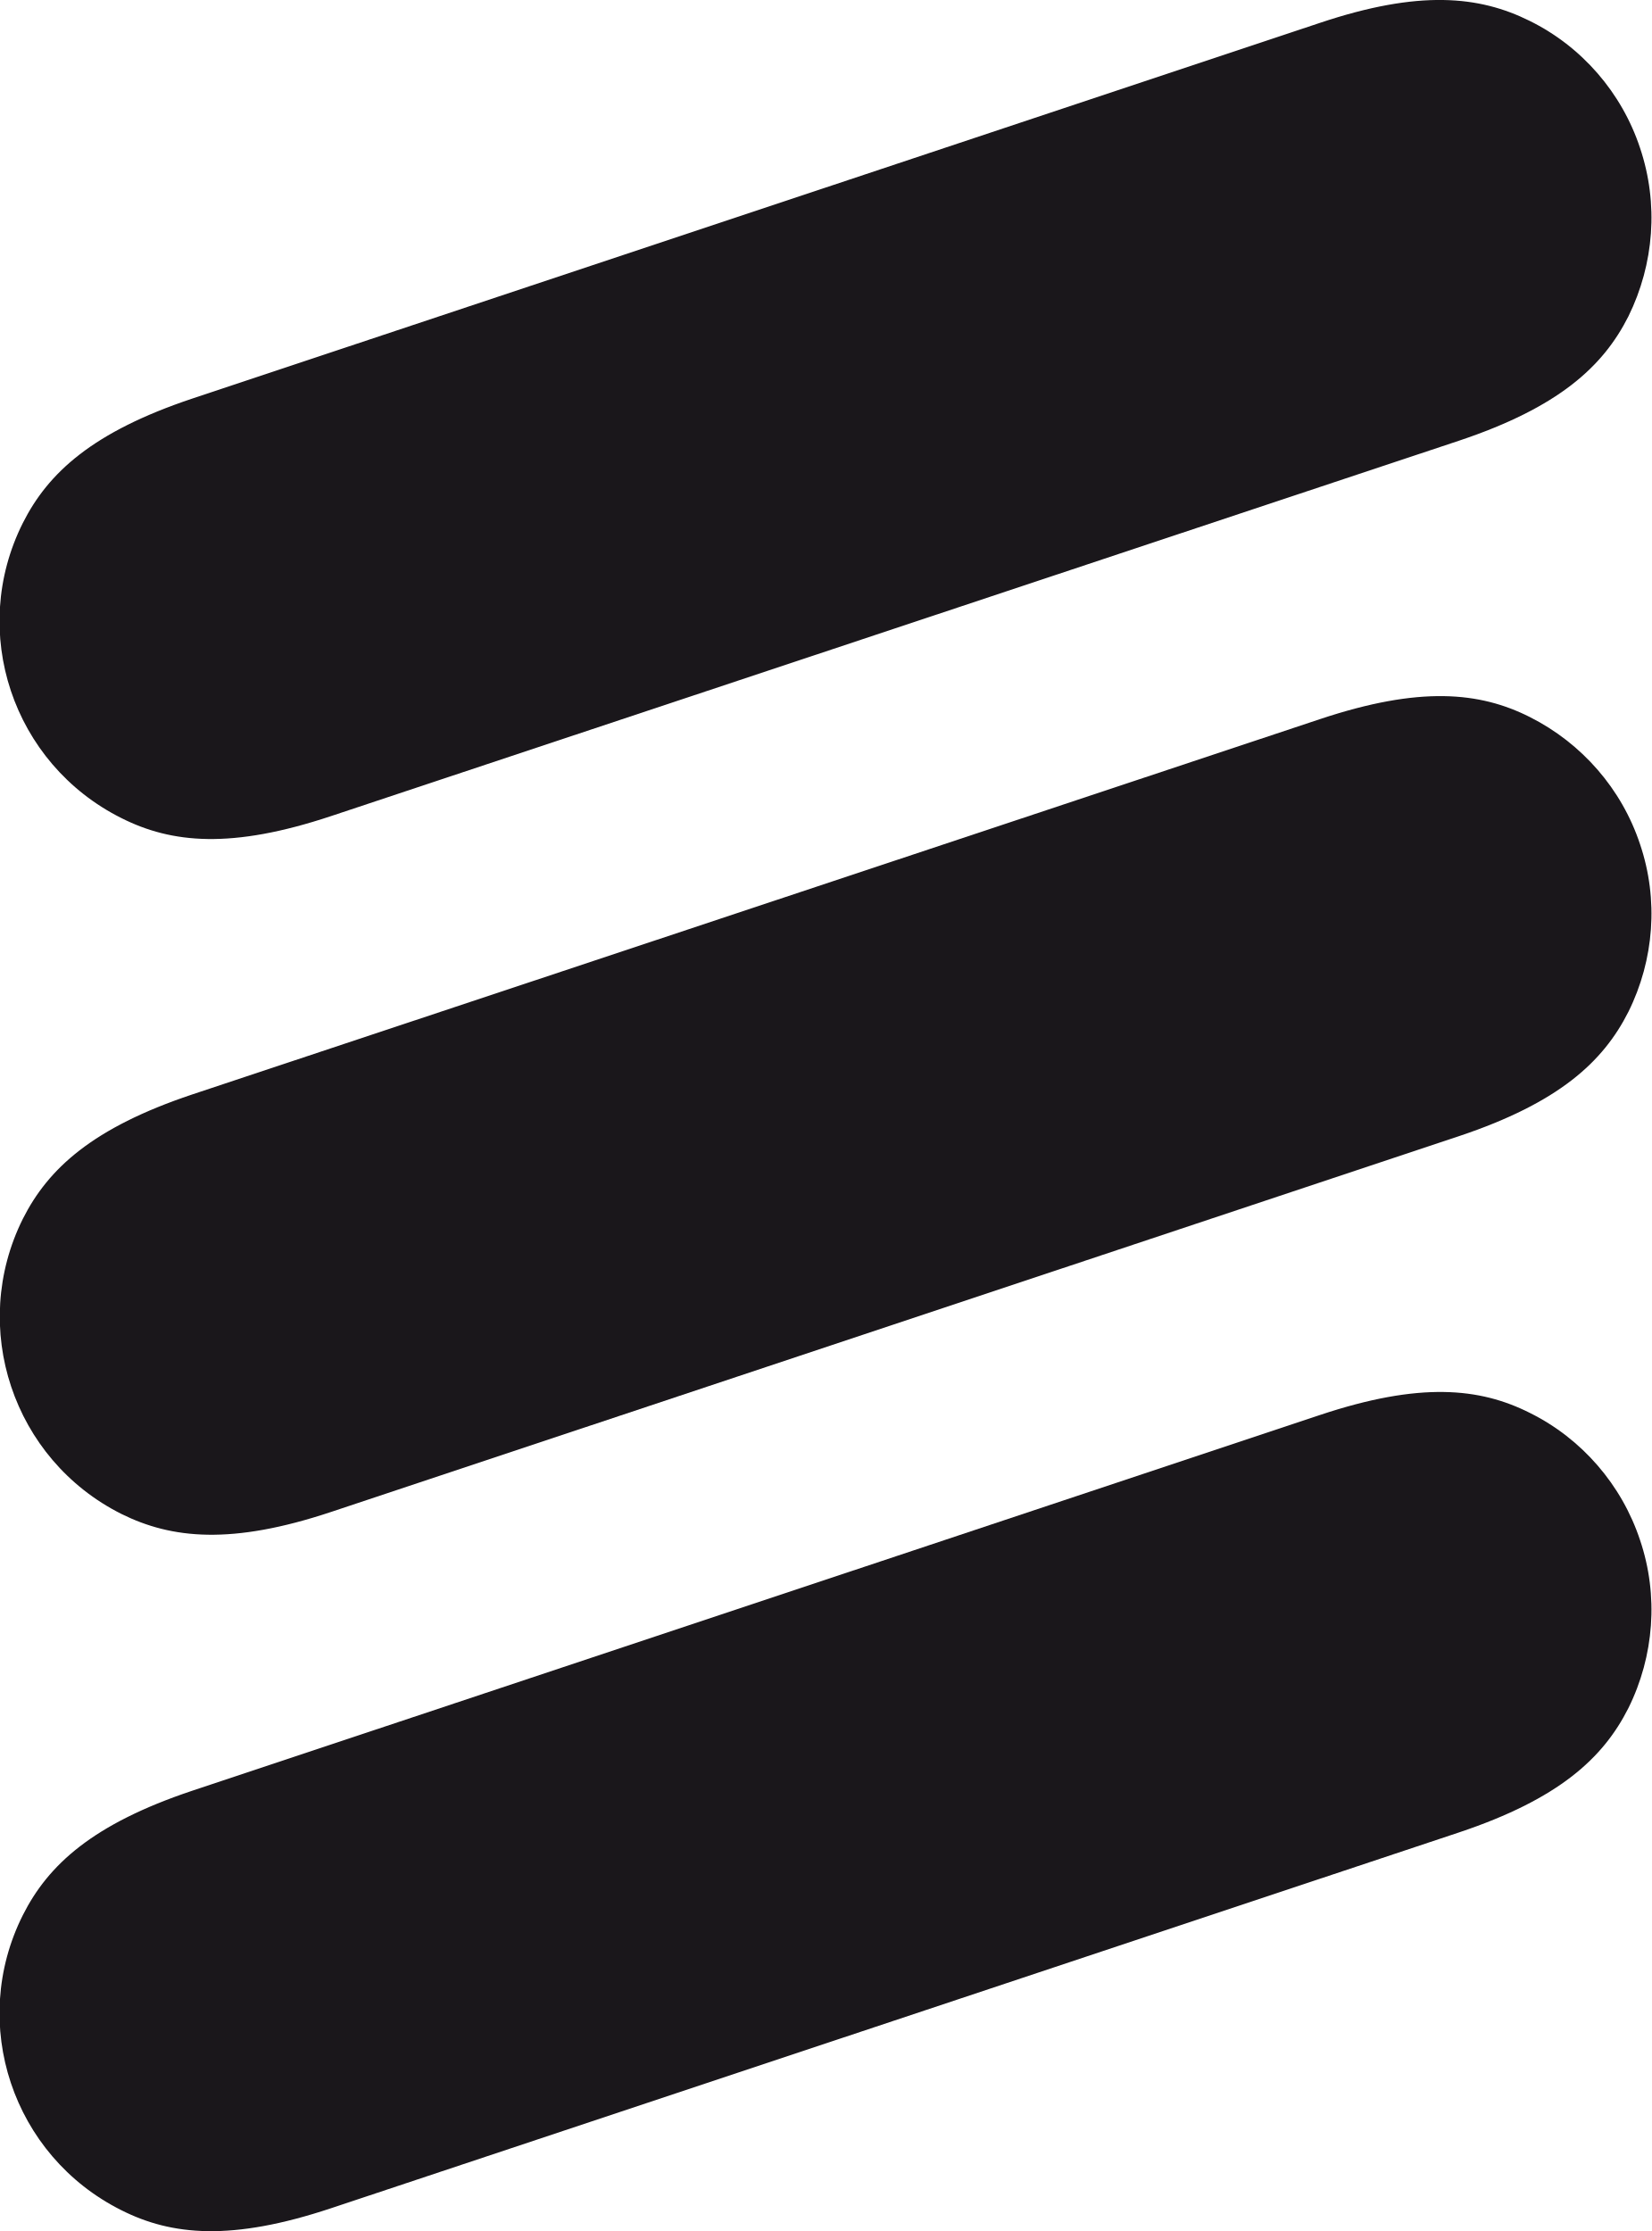
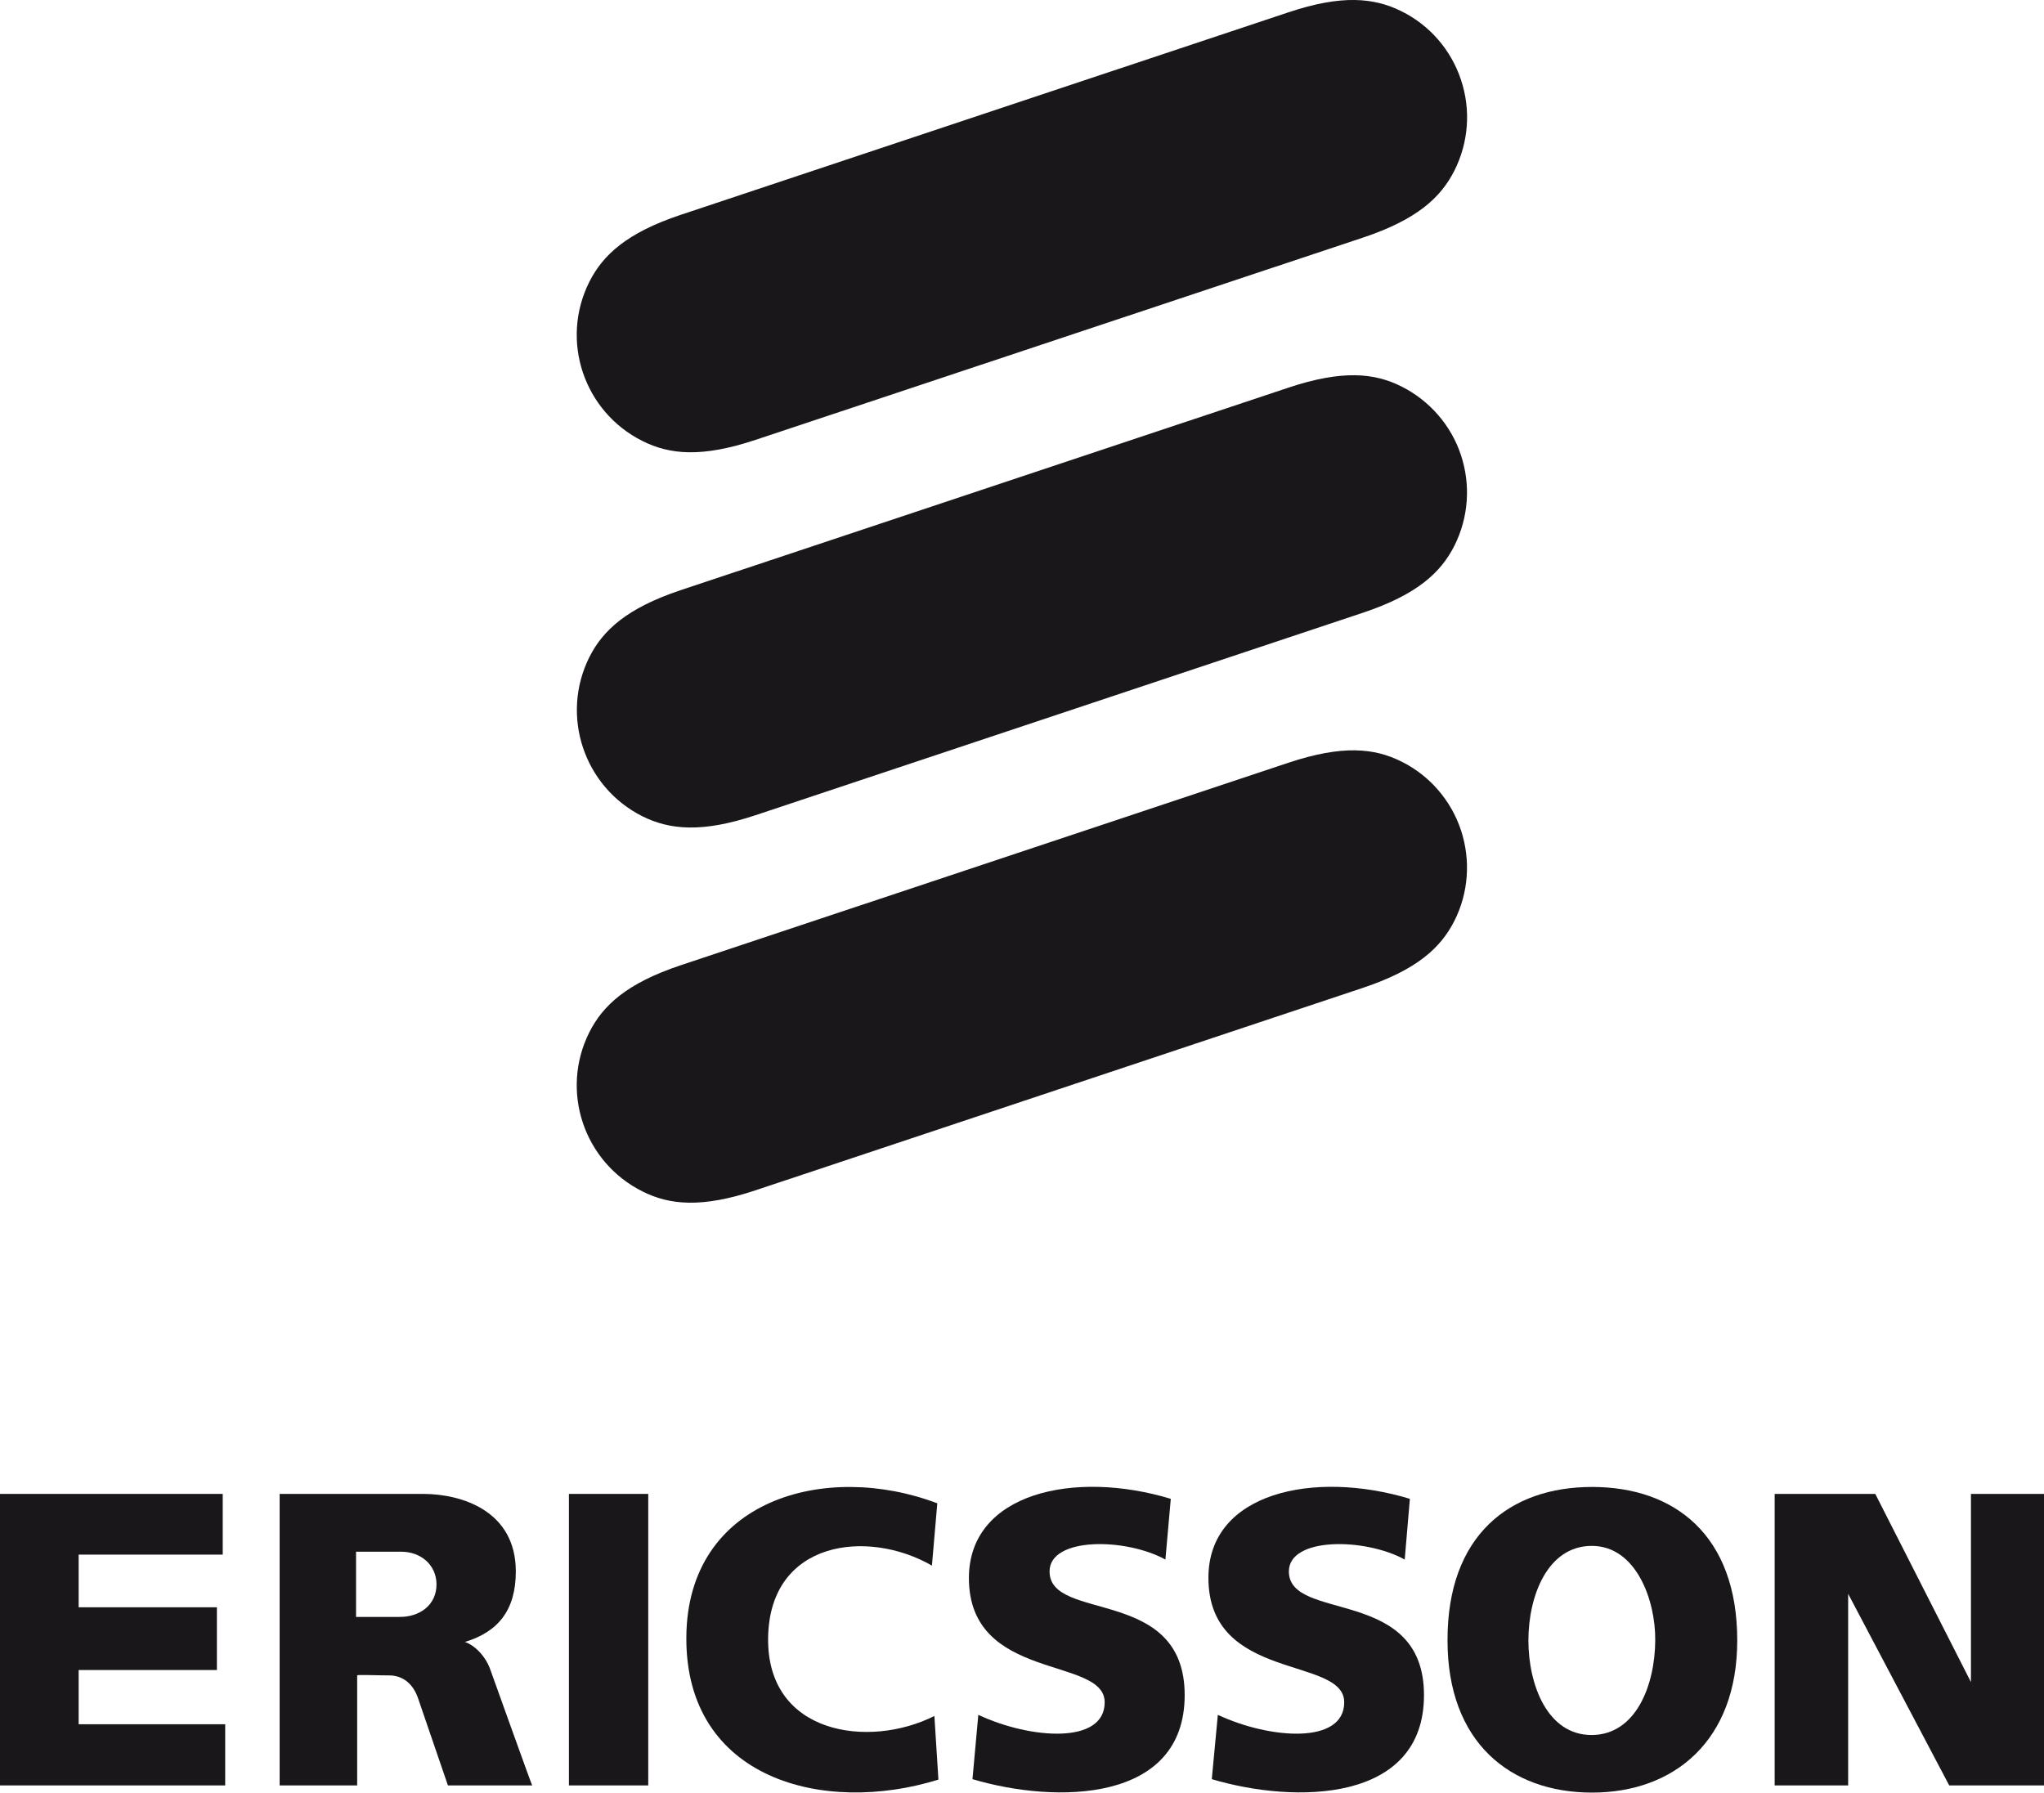
- <svg xmlns="http://www.w3.org/2000/svg" version="1.1" id="Layer_1" x="0px" y="0px" viewBox="0 0 397.3 536.7" style="enable-background:new 0 0 397.3 536.7;" xml:space="preserve">
+ <svg xmlns="http://www.w3.org/2000/svg" version="1.1" id="Layer_1" x="0px" y="0px" viewBox="0 0 912.2 800" style="enable-background:new 0 0 912.2 800;" xml:space="preserve">
  <style type="text/css">
	.st0{fill:#1A171B;}
</style>
-   <path class="st0" d="M394.5,35.6c-4.4-13.3-14-24.4-26.6-30.6c-12.1-6-26.5-7.5-50.4,0.5L46.2,95.9c-23.9,8-34.6,17.8-40.7,29.9  c-13.1,26.1-2.5,57.9,23.7,71c12.1,6.1,26.5,7.5,50.5-0.5L351,106c23.9-8,34.6-17.8,40.7-29.9C397.9,63.5,399,49,394.5,35.6z" />
-   <path class="st0" d="M394.5,203.1c-4.4-13.3-14-24.3-26.5-30.6c-12.1-6.1-26.5-7.5-50.5,0.5L46.2,263.3c-23.9,8-34.6,17.8-40.7,29.9  c-13,26.1-2.4,57.9,23.7,71c12.1,6,26.5,7.5,50.5-0.5L351,273.3c23.9-8,34.6-17.8,40.7-29.9C397.9,230.9,399,216.4,394.5,203.1z" />
-   <path class="st0" d="M394.5,370.5c-4.4-13.3-14-24.4-26.5-30.6c-12.1-6.1-26.5-7.5-50.5,0.5L46.2,430.8c-23.9,8-34.6,17.8-40.7,29.9  c-13.1,26.1-2.5,57.9,23.7,71c12.1,6.1,26.5,7.5,50.5-0.5L351,440.8c23.9-8,34.6-17.8,40.7-29.9C397.9,398.4,399,383.8,394.5,370.5z  " />
+   <path class="st0" d="M652,35.6c-4.4-13.3-14-24.4-26.6-30.6c-12.1-6-26.5-7.5-50.4,0.5L303.7,95.9c-23.9,8-34.6,17.8-40.7,29.9  c-13.1,26.1-2.5,57.9,23.7,71c12.1,6.1,26.5,7.5,50.5-0.5L608.4,106c23.9-8,34.6-17.8,40.7-29.9C655.4,63.5,656.5,49,652,35.6z" />
+   <path class="st0" d="M652,203.1c-4.4-13.3-14-24.3-26.5-30.6c-12.1-6.1-26.5-7.5-50.5,0.5l-271.3,90.4c-23.9,8-34.6,17.8-40.7,29.9  c-13,26.1-2.4,57.9,23.7,71c12.1,6,26.5,7.5,50.5-0.5l271.2-90.4c23.9-8,34.6-17.8,40.7-29.9C655.4,230.9,656.4,216.4,652,203.1z" />
+   <path class="st0" d="M652,370.5c-4.4-13.3-14-24.4-26.5-30.6c-12.1-6.1-26.5-7.5-50.5,0.5l-271.3,90.4c-23.9,8-34.6,17.8-40.7,29.9  c-13.1,26.1-2.5,57.9,23.7,71c12.1,6.1,26.5,7.5,50.5-0.5l271.2-90.4c23.9-8,34.6-17.8,40.7-29.9C655.4,398.4,656.4,383.8,652,370.5  z" />
+   <polygon class="st0" points="0,666.7 99.4,666.7 99.4,693.8 35.1,693.8 35.1,717.3 96.8,717.3 96.8,745.3 35.1,745.3 35.1,769.5   100.5,769.5 100.5,796.8 0,796.8 0,666.7 " />
+   <polygon class="st0" points="253.9,666.7 289.3,666.7 289.3,796.8 253.9,796.8 253.9,666.7 " />
+   <path class="st0" d="M418.3,670.9l-2.4,27.8c-28.6-16.5-72.4-11.3-73.1,32.1s45.1,49.7,74.2,35l1.8,28.4  c-51.4,16-112.8-0.3-112.5-63.4C306.6,669.1,368.5,652,418.3,670.9L418.3,670.9z" />
+   <path class="st0" d="M522.5,668.9l-2.4,27.1c-17.8-9.8-51.7-10.1-51.7,5.3c0,22.8,60.3,6.4,60.3,55.2c0,48.1-57.4,48.6-94.7,37.5  l2.6-28.7c23.3,10.9,56.4,13.3,56.4-5.6c0-20.7-60.6-9-60.6-55.5C432.5,666.1,479.7,655.9,522.5,668.9L522.5,668.9z" />
+   <path class="st0" d="M629.2,668.9l-2.3,27.1c-17.8-9.8-51.7-10.1-51.7,5.3c0,22.8,60.3,6.4,60.3,55.2c0,48.1-57.5,48.6-94.7,37.5  l2.7-28.7c23.3,10.9,56.4,13.3,56.4-5.6c0-20.7-60.6-9-60.6-55.5C539.2,666.1,586.4,655.9,629.2,668.9L629.2,668.9z" />
+   <polygon class="st0" points="792,666.7 836.9,666.7 879.6,750.7 879.6,666.7 912.2,666.7 912.2,796.8 869.9,796.8 824.8,711.3   824.8,796.8 792,796.8 792,666.7 " />
+   <path class="st0" d="M710.5,663.6c36.8,0,64.8,21.5,64.8,68.5c0,44.8-28.2,67.9-64.8,67.9s-64.5-22.5-64.5-67.9  C645.9,685.1,673.8,663.6,710.5,663.6z M682.1,732.1c0,19.8,8.5,42.3,28.3,42.2s28.2-22.4,28.3-42.2c0.2-17.9-8.5-42.2-28.3-42.2  S682.1,712.3,682.1,732.1z" />
+   <path class="st0" d="M158.9,721.6h19.4c8.7,0.1,16.6-5.1,16.5-14.7c-0.1-8.5-7-14.5-16-14.4h-19.9V721.6L158.9,721.6z M125.1,666.7  h63.7c17.3,0,41.4,7.6,41.4,34.6c0,17.3-7.9,27-22.8,31.5c0.7-0.1,8.5,3.3,11.7,13.1c0.1,0.3,18.2,50.8,18.4,50.9h-37.6l-13.4-39.1  c-2.1-6-6.5-10-12.9-10c-5.5,0-14.2-0.4-14.2,0v49.1h-34.6V666.7z" />
</svg>
